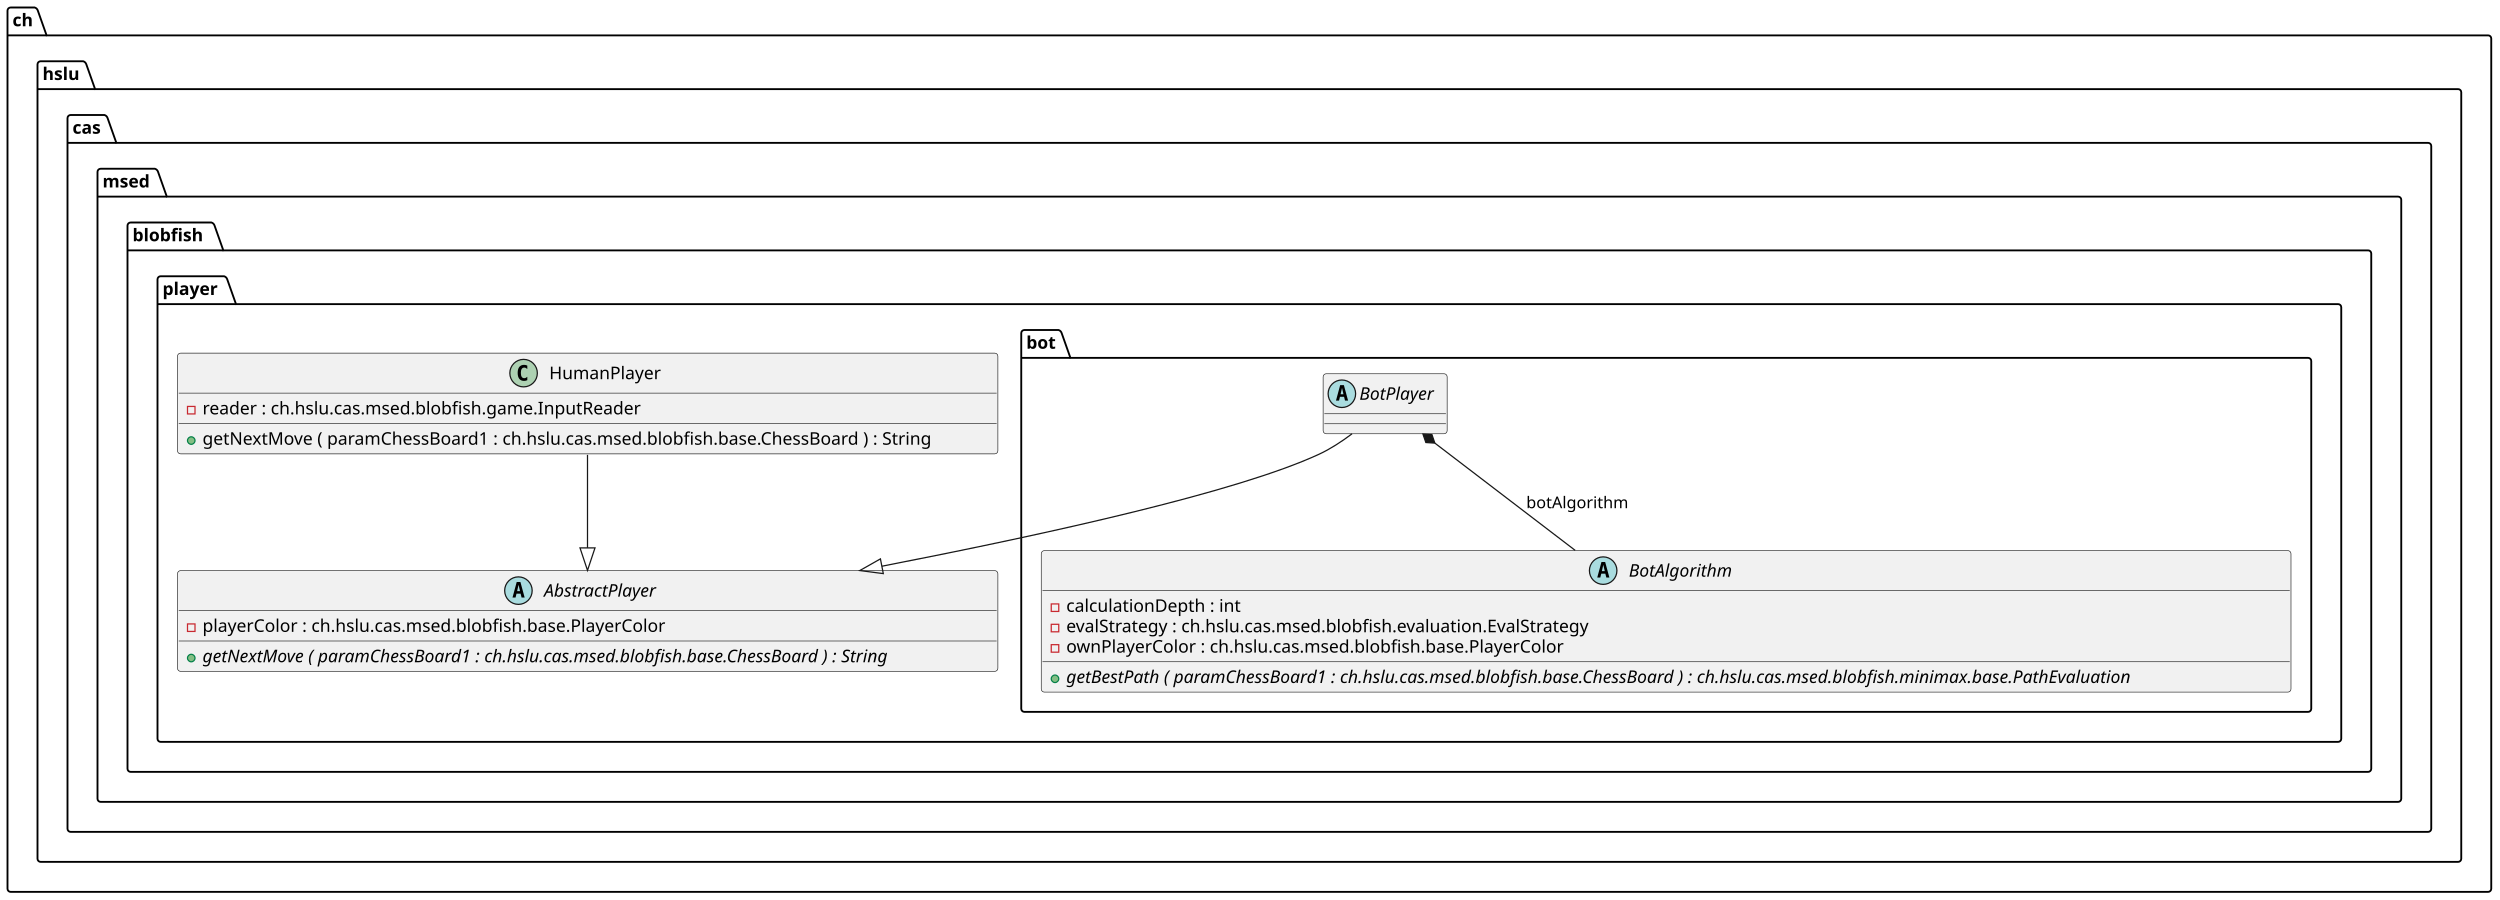
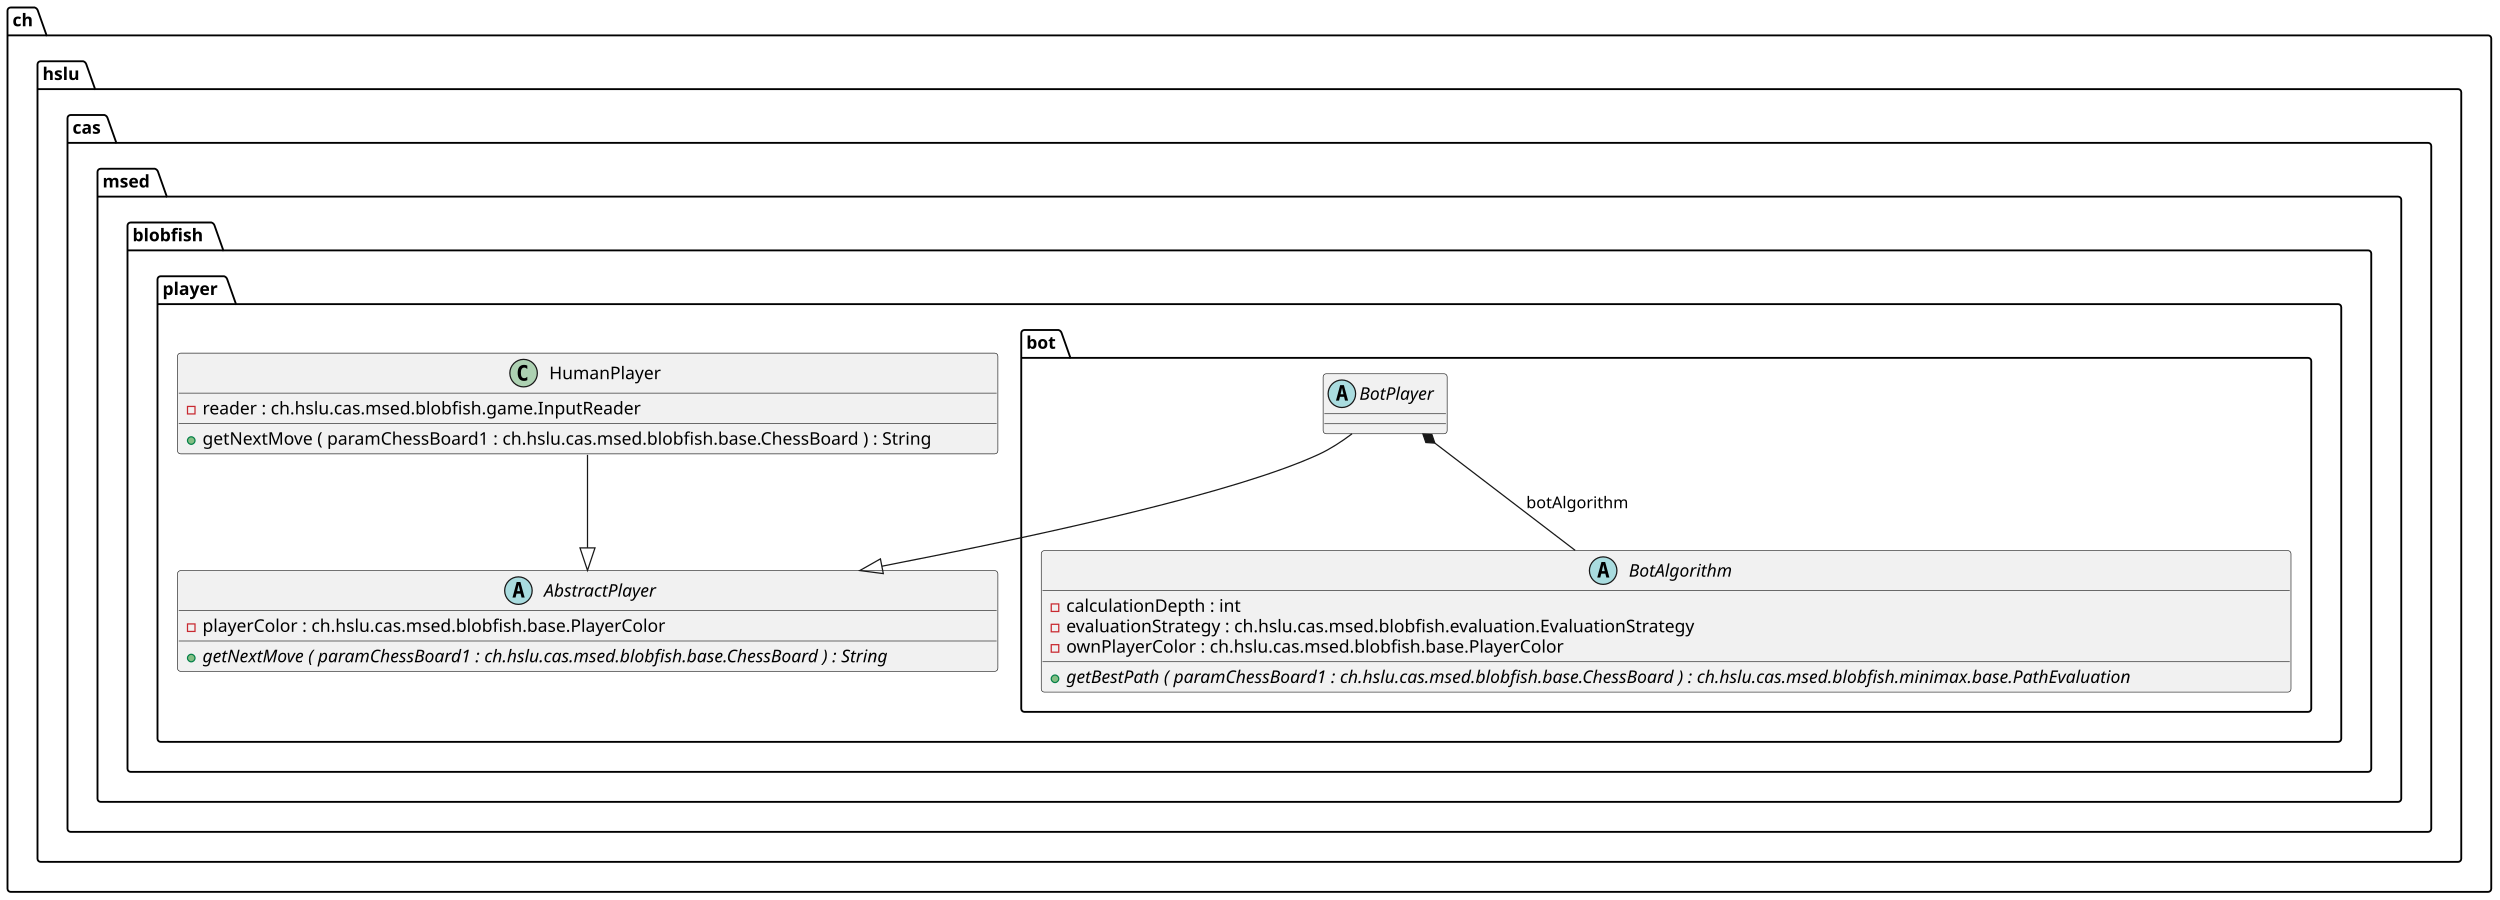
<svg xmlns="http://www.w3.org/2000/svg" contentStyleType="text/css" data-diagram-type="CLASS" height="720px" preserveAspectRatio="none" style="width:2000px;height:720px;background:#FFFFFF;" version="1.1" viewBox="0 0 2000 720" width="2000px" zoomAndPan="magnify">
  <defs />
  <g>
    <g class="cluster" data-entity="ch" data-source-line="2" data-uid="ent0003" id="cluster_ch">
      <path d="M8.5,6 L27.766,6 A3.75,3.75 0 0 1 30.266,8.5 L37.266,28.297 L1990.5,28.297 A2.5,2.5 0 0 1 1993,30.797 L1993,711 A2.5,2.5 0 0 1 1990.5,713.5 L8.5,713.5 A2.5,2.5 0 0 1 6,711 L6,8.5 A2.5,2.5 0 0 1 8.5,6" fill="none" style="stroke:#000000;stroke-width:1.5;" />
      <line style="stroke:#000000;stroke-width:1.5;" x1="6" x2="37.266" y1="28.297" y2="28.297" />
      <text fill="#000000" font-family="sans-serif" font-size="14" font-weight="bold" lengthAdjust="spacing" textLength="18.266" x="10" y="20.995">ch</text>
    </g>
    <g class="cluster" data-entity="hslu" data-source-line="2" data-uid="ent0004" id="cluster_hslu">
      <path d="M32.5,49 L66.565,49 A3.75,3.75 0 0 1 69.065,51.5 L76.065,71.297 L1966.5,71.297 A2.5,2.5 0 0 1 1969,73.797 L1969,687 A2.5,2.5 0 0 1 1966.5,689.5 L32.5,689.5 A2.5,2.5 0 0 1 30,687 L30,51.5 A2.5,2.5 0 0 1 32.5,49" fill="none" style="stroke:#000000;stroke-width:1.5;" />
      <line style="stroke:#000000;stroke-width:1.5;" x1="30" x2="76.065" y1="71.297" y2="71.297" />
      <text fill="#000000" font-family="sans-serif" font-size="14" font-weight="bold" lengthAdjust="spacing" textLength="33.065" x="34" y="63.995">hslu</text>
    </g>
    <g class="cluster" data-entity="cas" data-source-line="2" data-uid="ent0005" id="cluster_cas">
      <path d="M56.5,92 L83.579,92 A3.75,3.75 0 0 1 86.079,94.5 L93.079,114.297 L1942.5,114.297 A2.5,2.5 0 0 1 1945,116.797 L1945,663 A2.5,2.5 0 0 1 1942.5,665.5 L56.5,665.5 A2.5,2.5 0 0 1 54,663 L54,94.5 A2.5,2.5 0 0 1 56.5,92" fill="none" style="stroke:#000000;stroke-width:1.5;" />
      <line style="stroke:#000000;stroke-width:1.5;" x1="54" x2="93.079" y1="114.297" y2="114.297" />
      <text fill="#000000" font-family="sans-serif" font-size="14" font-weight="bold" lengthAdjust="spacing" textLength="26.079" x="58" y="106.995">cas</text>
    </g>
    <g class="cluster" data-entity="msed" data-source-line="2" data-uid="ent0006" id="cluster_msed">
      <path d="M80.5,135 L123.938,135 A3.75,3.75 0 0 1 126.438,137.5 L133.438,157.297 L1918.5,157.297 A2.5,2.5 0 0 1 1921,159.797 L1921,639 A2.5,2.5 0 0 1 1918.5,641.5 L80.5,641.5 A2.5,2.5 0 0 1 78,639 L78,137.5 A2.5,2.5 0 0 1 80.5,135" fill="none" style="stroke:#000000;stroke-width:1.5;" />
      <line style="stroke:#000000;stroke-width:1.5;" x1="78" x2="133.438" y1="157.297" y2="157.297" />
      <text fill="#000000" font-family="sans-serif" font-size="14" font-weight="bold" lengthAdjust="spacing" textLength="42.438" x="82" y="149.995">msed</text>
    </g>
    <g class="cluster" data-entity="blobfish" data-source-line="2" data-uid="ent0007" id="cluster_blobfish">
      <path d="M104.5,178 L169.149,178 A3.75,3.75 0 0 1 171.649,180.5 L178.649,200.297 L1894.5,200.297 A2.5,2.5 0 0 1 1897,202.797 L1897,615 A2.5,2.5 0 0 1 1894.5,617.5 L104.5,617.5 A2.5,2.5 0 0 1 102,615 L102,180.5 A2.5,2.5 0 0 1 104.5,178" fill="none" style="stroke:#000000;stroke-width:1.5;" />
      <line style="stroke:#000000;stroke-width:1.5;" x1="102" x2="178.649" y1="200.297" y2="200.297" />
      <text fill="#000000" font-family="sans-serif" font-size="14" font-weight="bold" lengthAdjust="spacing" textLength="63.649" x="106" y="192.995">blobfish</text>
    </g>
    <g class="cluster" data-entity="player" data-source-line="2" data-uid="ent0008" id="cluster_player">
      <path d="M128.5,221 L179.293,221 A3.75,3.75 0 0 1 181.793,223.5 L188.793,243.297 L1870.5,243.297 A2.5,2.5 0 0 1 1873,245.797 L1873,591 A2.5,2.5 0 0 1 1870.5,593.5 L128.5,593.5 A2.5,2.5 0 0 1 126,591 L126,223.5 A2.5,2.5 0 0 1 128.5,221" fill="none" style="stroke:#000000;stroke-width:1.5;" />
      <line style="stroke:#000000;stroke-width:1.5;" x1="126" x2="188.793" y1="243.297" y2="243.297" />
      <text fill="#000000" font-family="sans-serif" font-size="14" font-weight="bold" lengthAdjust="spacing" textLength="49.793" x="130" y="235.995">player</text>
    </g>
    <g class="cluster" data-entity="bot" data-source-line="14" data-uid="ent0011" id="cluster_bot">
      <path d="M819.5,264 L846.832,264 A3.75,3.75 0 0 1 849.332,266.5 L856.332,286.297 L1846.5,286.297 A2.5,2.5 0 0 1 1849,288.797 L1849,567 A2.5,2.5 0 0 1 1846.5,569.5 L819.5,569.5 A2.5,2.5 0 0 1 817,567 L817,266.5 A2.5,2.5 0 0 1 819.5,264" fill="none" style="stroke:#000000;stroke-width:1.5;" />
      <line style="stroke:#000000;stroke-width:1.5;" x1="817" x2="856.332" y1="286.297" y2="286.297" />
      <text fill="#000000" font-family="sans-serif" font-size="14" font-weight="bold" lengthAdjust="spacing" textLength="26.332" x="821" y="278.995">bot</text>
    </g>
    <g class="entity" data-entity="AbstractPlayer" data-source-line="2" data-uid="ent0002" id="entity_AbstractPlayer">
      <rect fill="#F1F1F1" height="80.594" rx="2.5" ry="2.5" style="stroke:#181818;stroke-width:0.5;" width="656.301" x="142" y="456.5" />
      <ellipse cx="414.733" cy="472.5" fill="#A9DCDF" rx="11" ry="11" style="stroke:#181818;stroke-width:1;" />
      <path d="M414.843,467.844 L413.687,472.922 L416.015,472.922 L414.843,467.844 Z M413.358,465.609 L416.343,465.609 L419.702,478 L417.249,478 L416.483,474.938 L413.202,474.938 L412.452,478 L410.015,478 L413.358,465.609 Z " fill="#000000" />
      <text fill="#000000" font-family="sans-serif" font-size="14" font-style="italic" lengthAdjust="spacing" textLength="102.334" x="435.233" y="477.347">AbstractPlayer</text>
      <line style="stroke:#181818;stroke-width:0.5;" x1="143" x2="797.301" y1="488.5" y2="488.5" />
      <rect fill="none" height="6" style="stroke:#C82930;stroke-width:1;" width="6" x="150" y="499.148" />
      <text fill="#000000" font-family="sans-serif" font-size="14" lengthAdjust="spacing" textLength="397.086" x="162" y="505.495">playerColor : ch.hslu.cas.msed.blobfish.base.PlayerColor</text>
      <line style="stroke:#181818;stroke-width:0.5;" x1="143" x2="797.301" y1="512.797" y2="512.797" />
      <ellipse cx="153" cy="526.445" fill="#84BE84" rx="3" ry="3" style="stroke:#038048;stroke-width:1;" />
      <text fill="#000000" font-family="sans-serif" font-size="14" font-style="italic" lengthAdjust="spacing" textLength="630.301" x="162" y="529.792">getNextMove ( paramChessBoard1 : ch.hslu.cas.msed.blobfish.base.ChessBoard ) : String</text>
    </g>
    <g class="entity" data-entity="HumanPlayer" data-source-line="8" data-uid="ent0009" id="entity_HumanPlayer">
      <rect fill="#F1F1F1" height="80.594" rx="2.5" ry="2.5" style="stroke:#181818;stroke-width:0.5;" width="656.301" x="142" y="282.5" />
      <ellipse cx="418.873" cy="298.5" fill="#ADD1B2" rx="11" ry="11" style="stroke:#181818;stroke-width:1;" />
      <path d="M421.841,304.141 Q421.263,304.438 420.623,304.578 Q419.982,304.734 419.279,304.734 Q416.779,304.734 415.451,303.094 Q414.138,301.438 414.138,298.312 Q414.138,295.188 415.451,293.531 Q416.779,291.875 419.279,291.875 Q419.982,291.875 420.623,292.031 Q421.279,292.188 421.841,292.484 L421.841,295.203 Q421.216,294.625 420.623,294.359 Q420.029,294.078 419.404,294.078 Q418.06,294.078 417.373,295.156 Q416.685,296.219 416.685,298.312 Q416.685,300.406 417.373,301.484 Q418.06,302.547 419.404,302.547 Q420.029,302.547 420.623,302.281 Q421.216,302 421.841,301.422 L421.841,304.141 Z " fill="#000000" />
      <text fill="#000000" font-family="sans-serif" font-size="14" lengthAdjust="spacing" textLength="94.056" x="439.373" y="303.347">HumanPlayer</text>
      <line style="stroke:#181818;stroke-width:0.5;" x1="143" x2="797.301" y1="314.5" y2="314.5" />
      <rect fill="none" height="6" style="stroke:#C82930;stroke-width:1;" width="6" x="150" y="325.148" />
      <text fill="#000000" font-family="sans-serif" font-size="14" lengthAdjust="spacing" textLength="375.382" x="162" y="331.495">reader : ch.hslu.cas.msed.blobfish.game.InputReader</text>
      <line style="stroke:#181818;stroke-width:0.5;" x1="143" x2="797.301" y1="338.797" y2="338.797" />
      <ellipse cx="153" cy="352.445" fill="#84BE84" rx="3" ry="3" style="stroke:#038048;stroke-width:1;" />
      <text fill="#000000" font-family="sans-serif" font-size="14" lengthAdjust="spacing" textLength="630.301" x="162" y="355.792">getNextMove ( paramChessBoard1 : ch.hslu.cas.msed.blobfish.base.ChessBoard ) : String</text>
    </g>
    <g class="entity" data-entity="BotAlgorithm" data-source-line="14" data-uid="ent0010" id="entity_BotAlgorithm">
      <rect fill="#F1F1F1" height="113.188" rx="2.5" ry="2.5" style="stroke:#181818;stroke-width:0.5;" width="999.786" x="833" y="440.5" />
      <ellipse cx="1282.531" cy="456.5" fill="#A9DCDF" rx="11" ry="11" style="stroke:#181818;stroke-width:1;" />
      <path d="M1282.641,451.844 L1281.484,456.922 L1283.812,456.922 L1282.641,451.844 Z M1281.156,449.609 L1284.141,449.609 L1287.5,462 L1285.047,462 L1284.281,458.938 L1281,458.938 L1280.25,462 L1277.812,462 L1281.156,449.609 Z " fill="#000000" />
      <text fill="#000000" font-family="sans-serif" font-size="14" font-style="italic" lengthAdjust="spacing" textLength="92.224" x="1303.031" y="461.347">BotAlgorithm</text>
      <line style="stroke:#181818;stroke-width:0.5;" x1="834" x2="1831.786" y1="472.5" y2="472.5" />
      <rect fill="none" height="6" style="stroke:#C82930;stroke-width:1;" width="6" x="841" y="483.148" />
      <text fill="#000000" font-family="sans-serif" font-size="14" lengthAdjust="spacing" textLength="150.534" x="853" y="489.495">calculationDepth : int</text>
      <rect fill="none" height="6" style="stroke:#C82930;stroke-width:1;" width="6" x="841" y="499.445" />
-       <text fill="#000000" font-family="sans-serif" font-size="14" lengthAdjust="spacing" textLength="455.608" x="853" y="505.792">evalStrategy : ch.hslu.cas.msed.blobfish.evaluation.EvalStrategy</text>
+       <text fill="#000000" font-family="sans-serif" font-size="14" lengthAdjust="spacing" textLength="544.148" x="853" y="505.792">evaluationStrategy : ch.hslu.cas.msed.blobfish.evaluation.EvaluationStrategy</text>
      <rect fill="none" height="6" style="stroke:#C82930;stroke-width:1;" width="6" x="841" y="515.742" />
      <text fill="#000000" font-family="sans-serif" font-size="14" lengthAdjust="spacing" textLength="425.53" x="853" y="522.089">ownPlayerColor : ch.hslu.cas.msed.blobfish.base.PlayerColor</text>
      <line style="stroke:#181818;stroke-width:0.5;" x1="834" x2="1831.786" y1="529.391" y2="529.391" />
      <ellipse cx="844" cy="543.039" fill="#84BE84" rx="3" ry="3" style="stroke:#038048;stroke-width:1;" />
      <text fill="#000000" font-family="sans-serif" font-size="14" font-style="italic" lengthAdjust="spacing" textLength="973.786" x="853" y="546.386">getBestPath ( paramChessBoard1 : ch.hslu.cas.msed.blobfish.base.ChessBoard ) : ch.hslu.cas.msed.blobfish.minimax.base.PathEvaluation</text>
    </g>
    <g class="entity" data-entity="BotPlayer" data-source-line="22" data-uid="ent0012" id="entity_BotPlayer">
      <rect fill="#F1F1F1" height="48" rx="2.5" ry="2.5" style="stroke:#181818;stroke-width:0.5;" width="99.225" x="1058.5" y="299" />
      <ellipse cx="1073.5" cy="315" fill="#A9DCDF" rx="11" ry="11" style="stroke:#181818;stroke-width:1;" />
      <path d="M1073.609,310.344 L1072.453,315.422 L1074.781,315.422 L1073.609,310.344 Z M1072.125,308.109 L1075.109,308.109 L1078.469,320.5 L1076.016,320.5 L1075.25,317.438 L1071.969,317.438 L1071.219,320.5 L1068.781,320.5 L1072.125,308.109 Z " fill="#000000" />
      <text fill="#000000" font-family="sans-serif" font-size="14" font-style="italic" lengthAdjust="spacing" textLength="67.225" x="1087.5" y="319.847">BotPlayer</text>
      <line style="stroke:#181818;stroke-width:0.5;" x1="1059.5" x2="1156.725" y1="331" y2="331" />
      <line style="stroke:#181818;stroke-width:0.5;" x1="1059.5" x2="1156.725" y1="339" y2="339" />
    </g>
    <g class="link" data-entity-1="HumanPlayer" data-entity-2="AbstractPlayer" data-source-line="28" data-uid="lnk13" id="link_HumanPlayer_AbstractPlayer">
      <path codeLine="28" d="M470,363.89 C470,391.68 470,410.58 470,438.32" fill="none" id="HumanPlayer-to-AbstractPlayer" style="stroke:#181818;stroke-width:1;" />
      <polygon fill="none" points="470,456.32,476,438.32,464,438.32,470,456.32" style="stroke:#181818;stroke-width:1;" />
    </g>
    <g class="link" data-entity-1="BotPlayer" data-entity-2="BotAlgorithm" data-source-line="29" data-uid="lnk14" id="link_BotPlayer_BotAlgorithm">
      <path codeLine="29" d="M1147.874,354.488 C1178.944,378.238 1218.86,408.75 1260.14,440.3" fill="none" id="BotPlayer-backto-BotAlgorithm" style="stroke:#181818;stroke-width:1;" />
      <polygon fill="#181818" points="1138.34,347.2,1140.678,354.022,1147.874,354.488,1145.536,347.666,1138.34,347.2" style="stroke:#181818;stroke-width:1;" />
      <text fill="#000000" font-family="sans-serif" font-size="13" lengthAdjust="spacing" textLength="84.97" x="1221" y="406.567">botAlgorithm</text>
    </g>
    <g class="link" data-entity-1="BotPlayer" data-entity-2="AbstractPlayer" data-source-line="30" data-uid="lnk15" id="link_BotPlayer_AbstractPlayer">
      <path codeLine="30" d="M1081.61,347.04 C1073.51,353.15 1064.28,359.23 1055,363.5 C989.91,393.48 843.407,426.072 705.487,452.992" fill="none" id="BotPlayer-to-AbstractPlayer" style="stroke:#181818;stroke-width:1;" />
      <polygon fill="none" points="687.82,456.44,706.636,458.881,704.337,447.103,687.82,456.44" style="stroke:#181818;stroke-width:1;" />
    </g>
  </g>
</svg>
